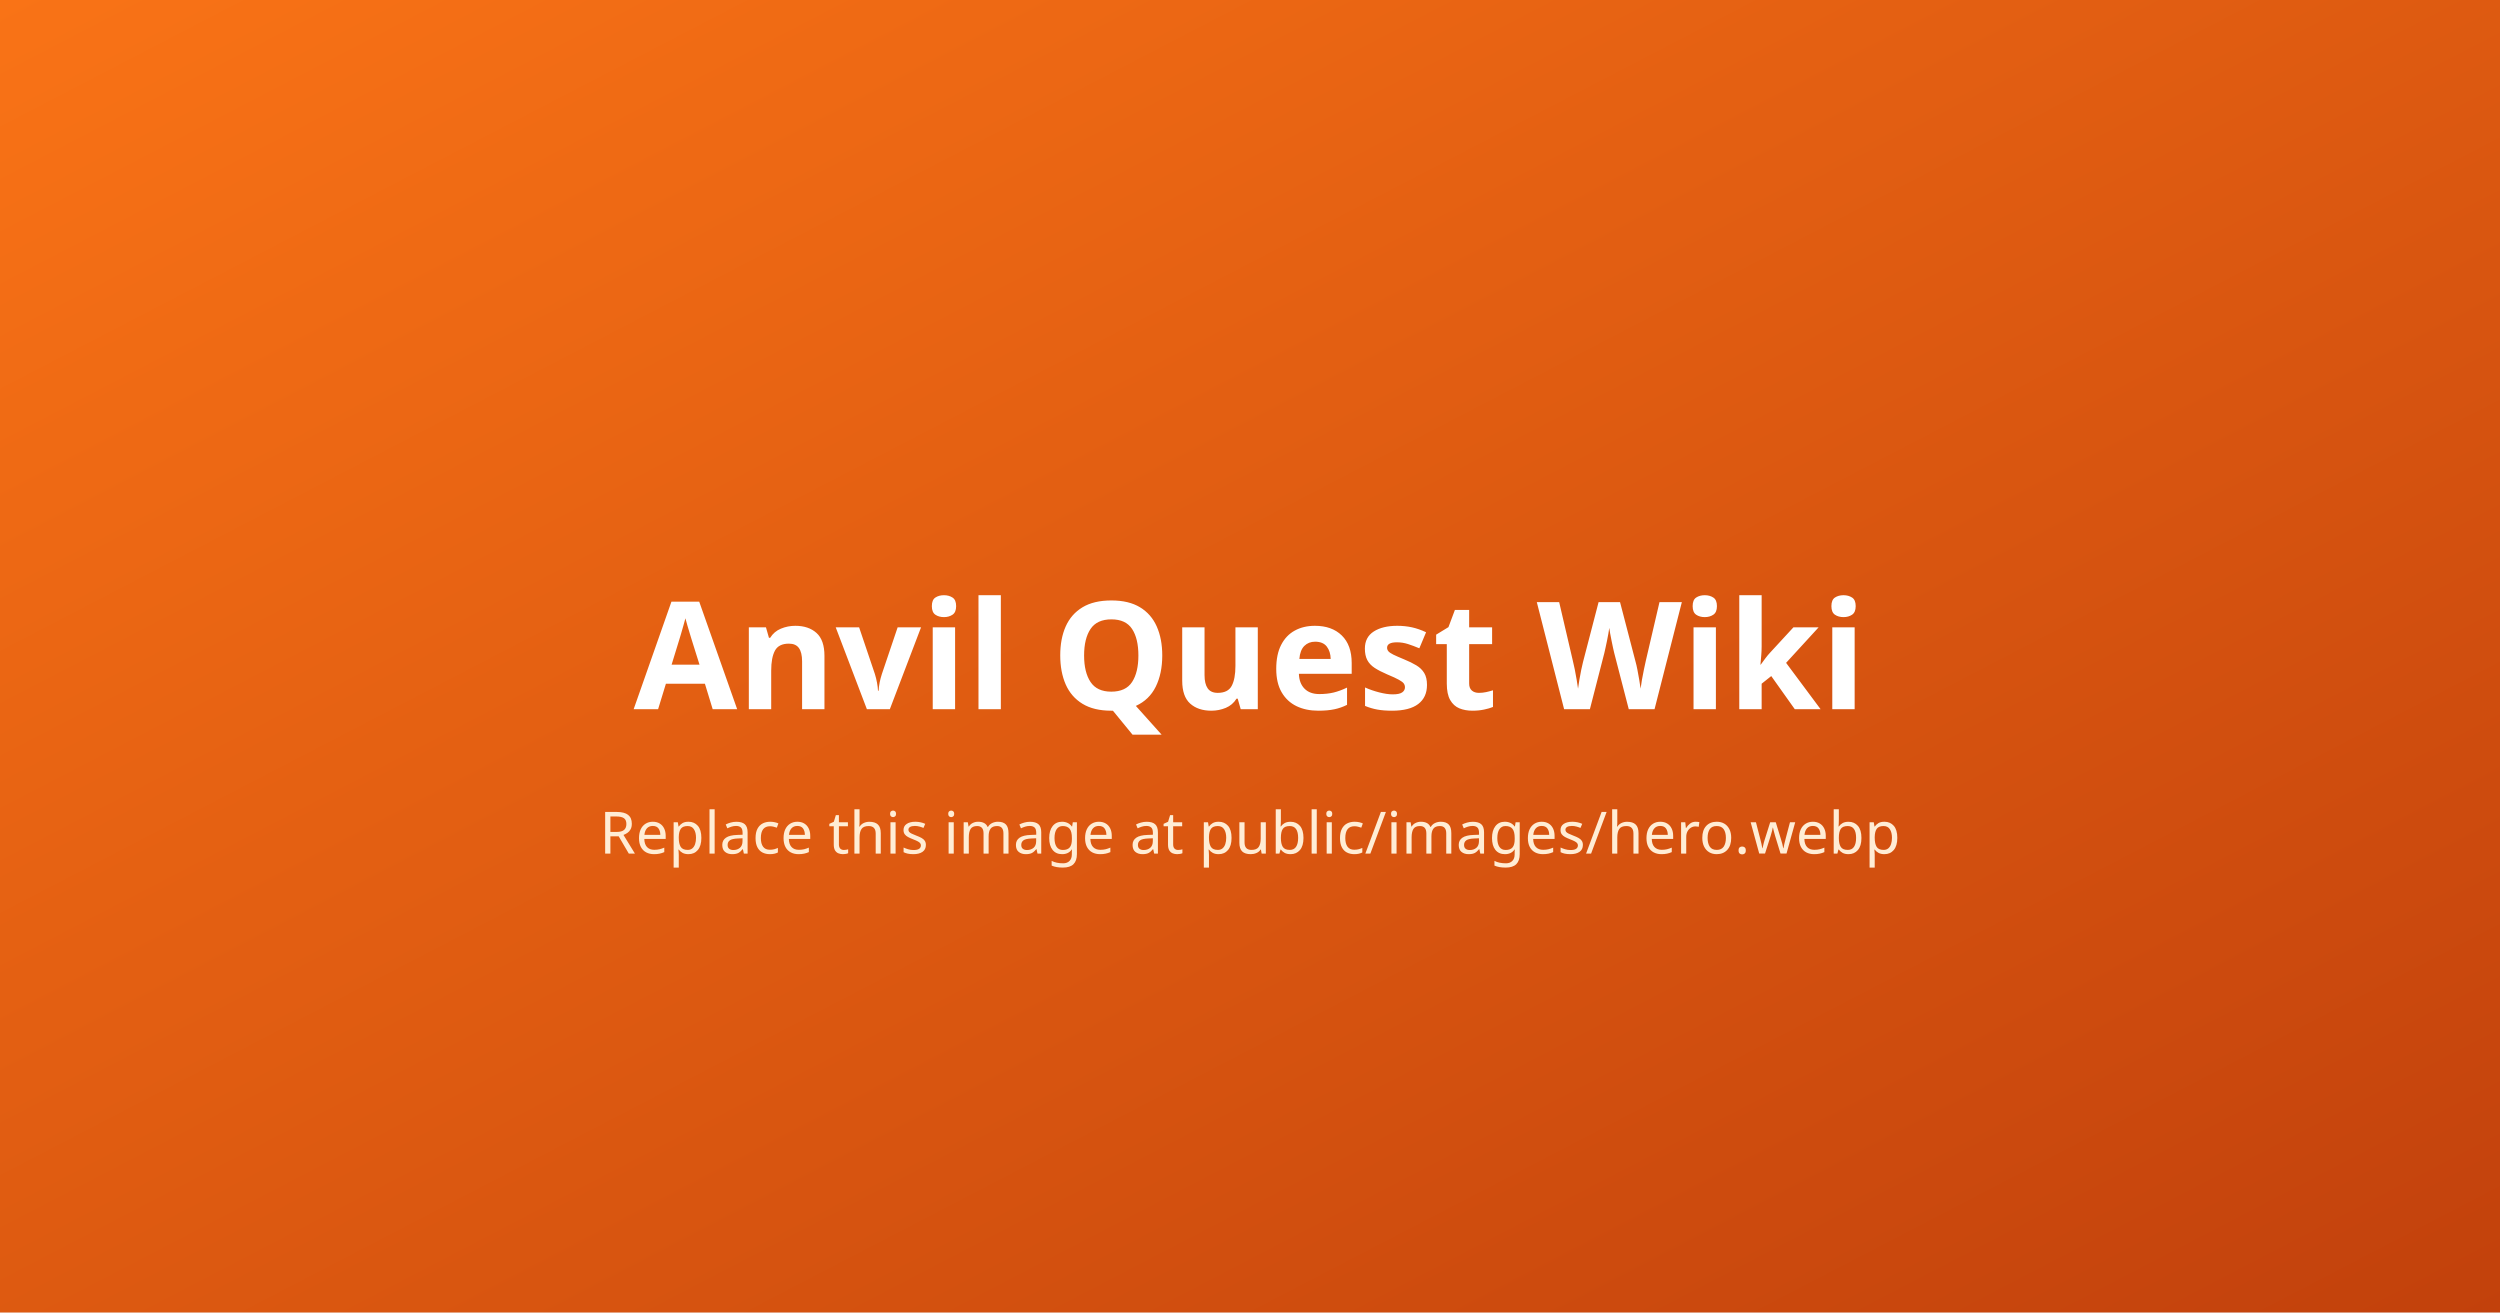
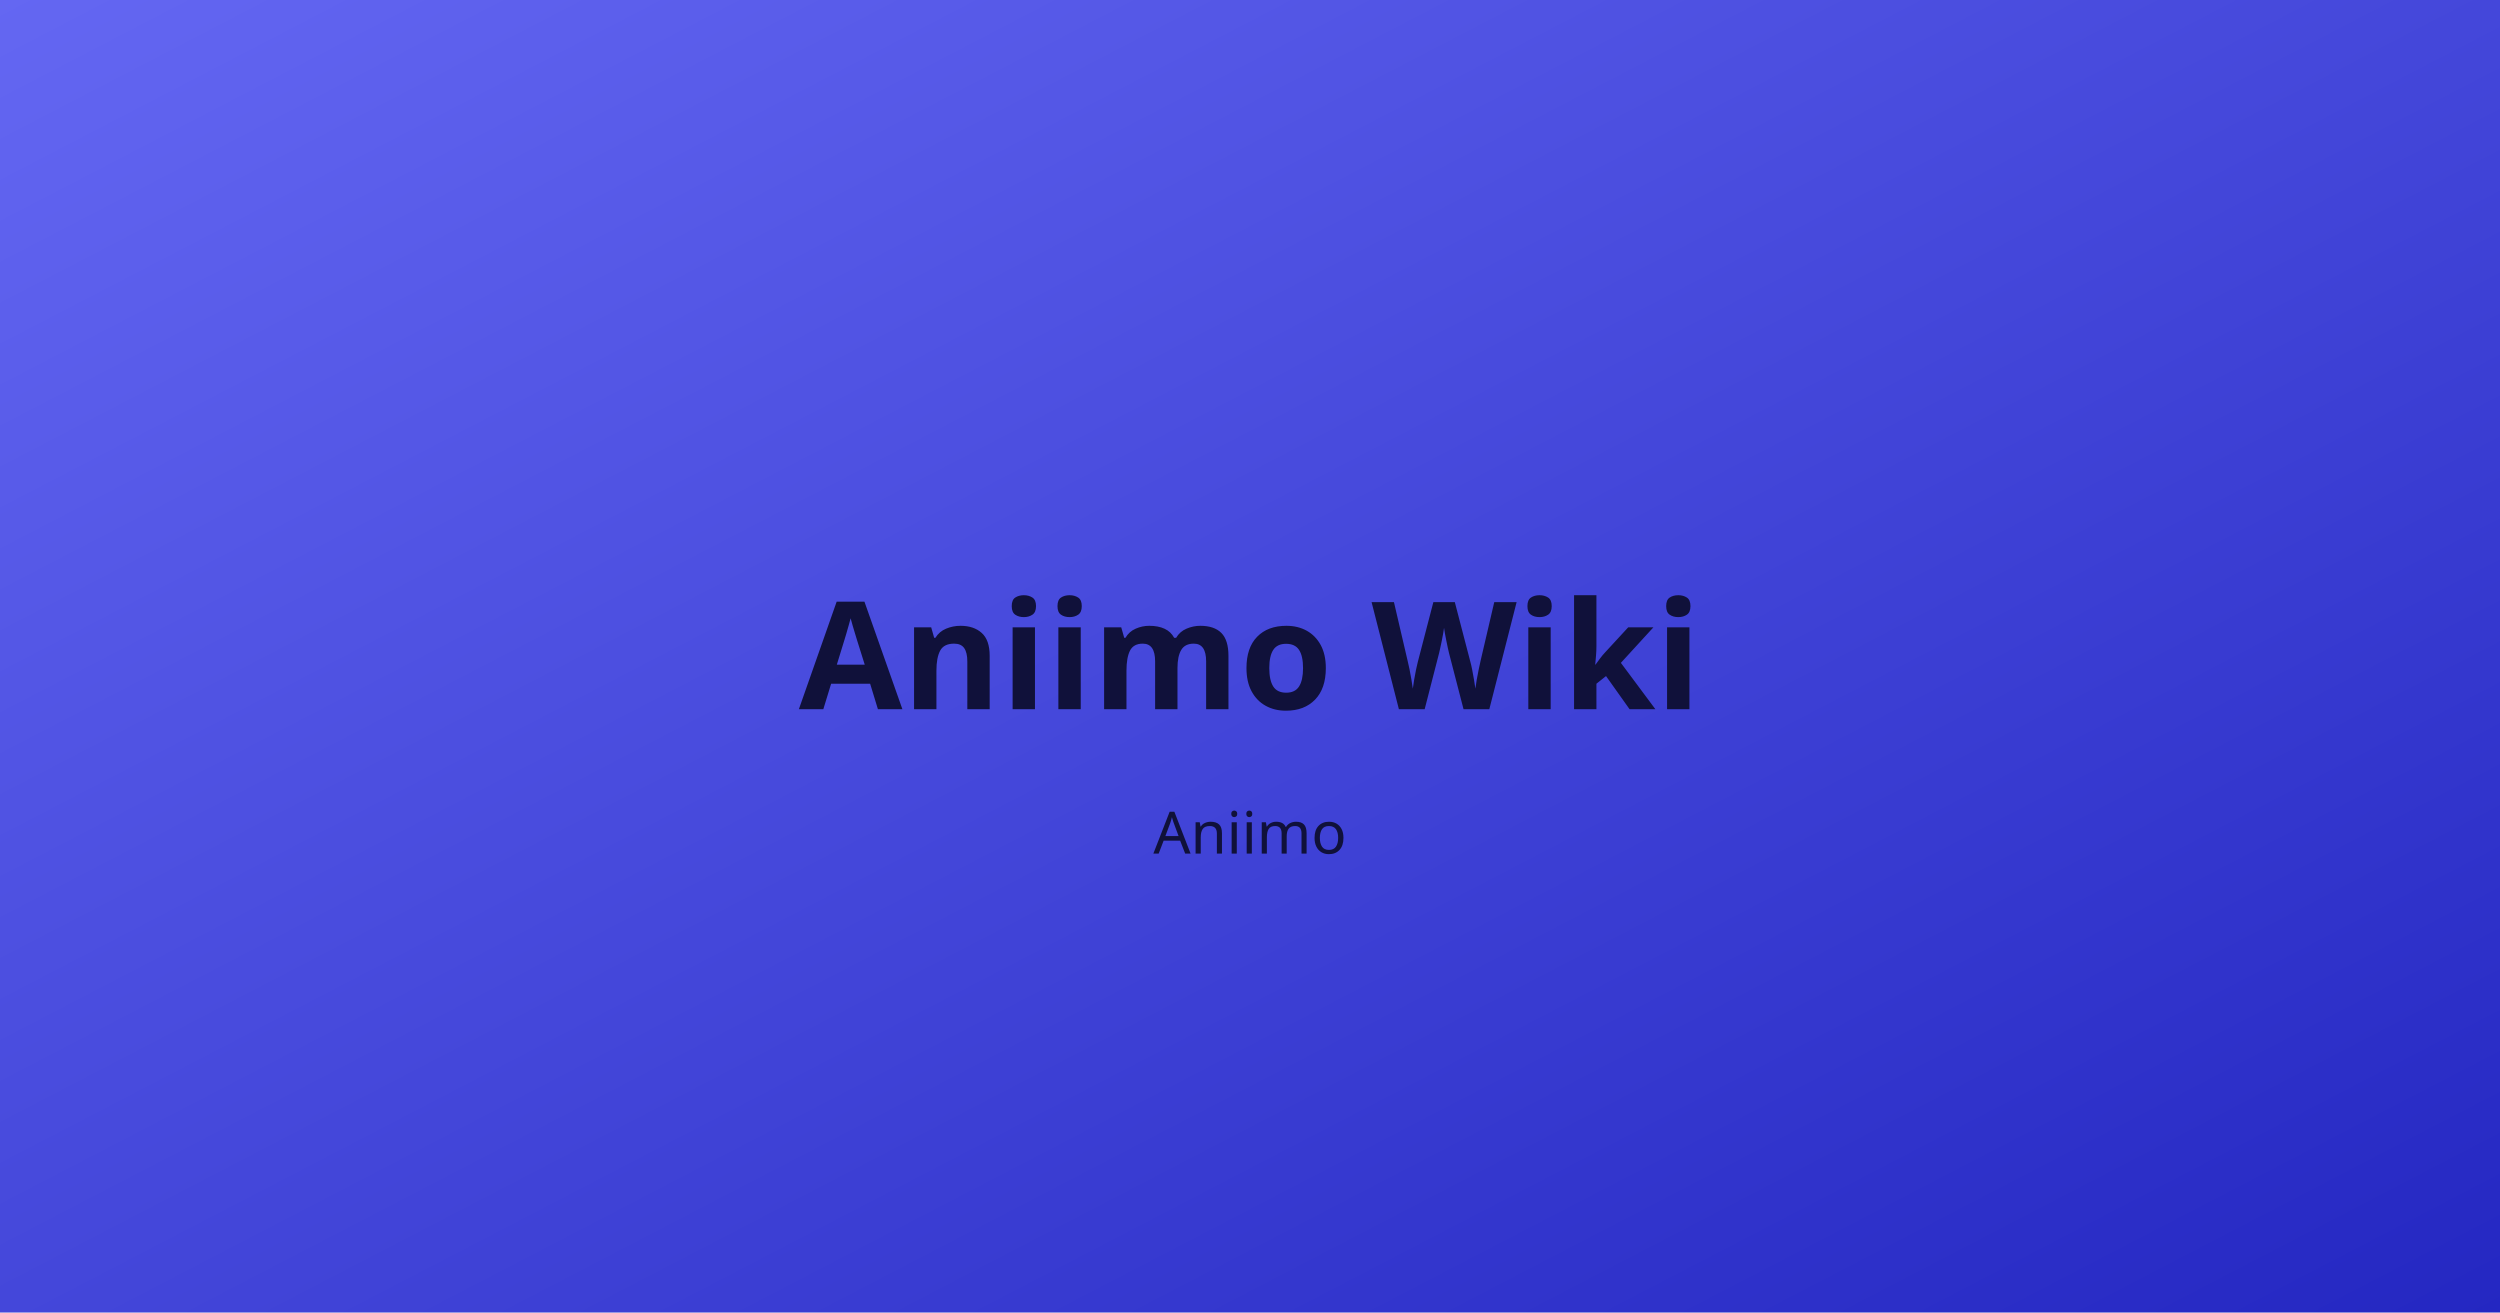
<svg xmlns="http://www.w3.org/2000/svg" viewBox="0 0 1200 630" width="1200" height="630">
  <defs>
    <linearGradient id="g" x1="0" y1="0" x2="1" y2="1">
-       <stop offset="0%" stop-color="#f97316" />
-       <stop offset="100%" stop-color="#c2410c" />
+       <stop offset="0%" stop-color="#6467f2" />
+       <stop offset="100%" stop-color="#2427c2" />
    </linearGradient>
  </defs>
  <rect width="1200" height="630" fill="url(#g)" />
-   <text x="600" y="315" font-family="system-ui, sans-serif" font-size="72" font-weight="bold" fill="#fff" text-anchor="middle" dominant-baseline="middle">Anvil Quest Wiki</text>
-   <text x="600" y="400" font-family="system-ui, sans-serif" font-size="28" fill="#ffedd5" text-anchor="middle" dominant-baseline="middle">Replace this image at public/images/hero.webp</text>
+   <text x="600" y="315" font-family="system-ui, sans-serif" font-size="72" font-weight="bold" fill="#10113a" text-anchor="middle" dominant-baseline="middle">Aniimo Wiki</text>
+   <text x="600" y="400" font-family="system-ui, sans-serif" font-size="28" fill="#10113a" text-anchor="middle" dominant-baseline="middle">Aniimo</text>
</svg>
